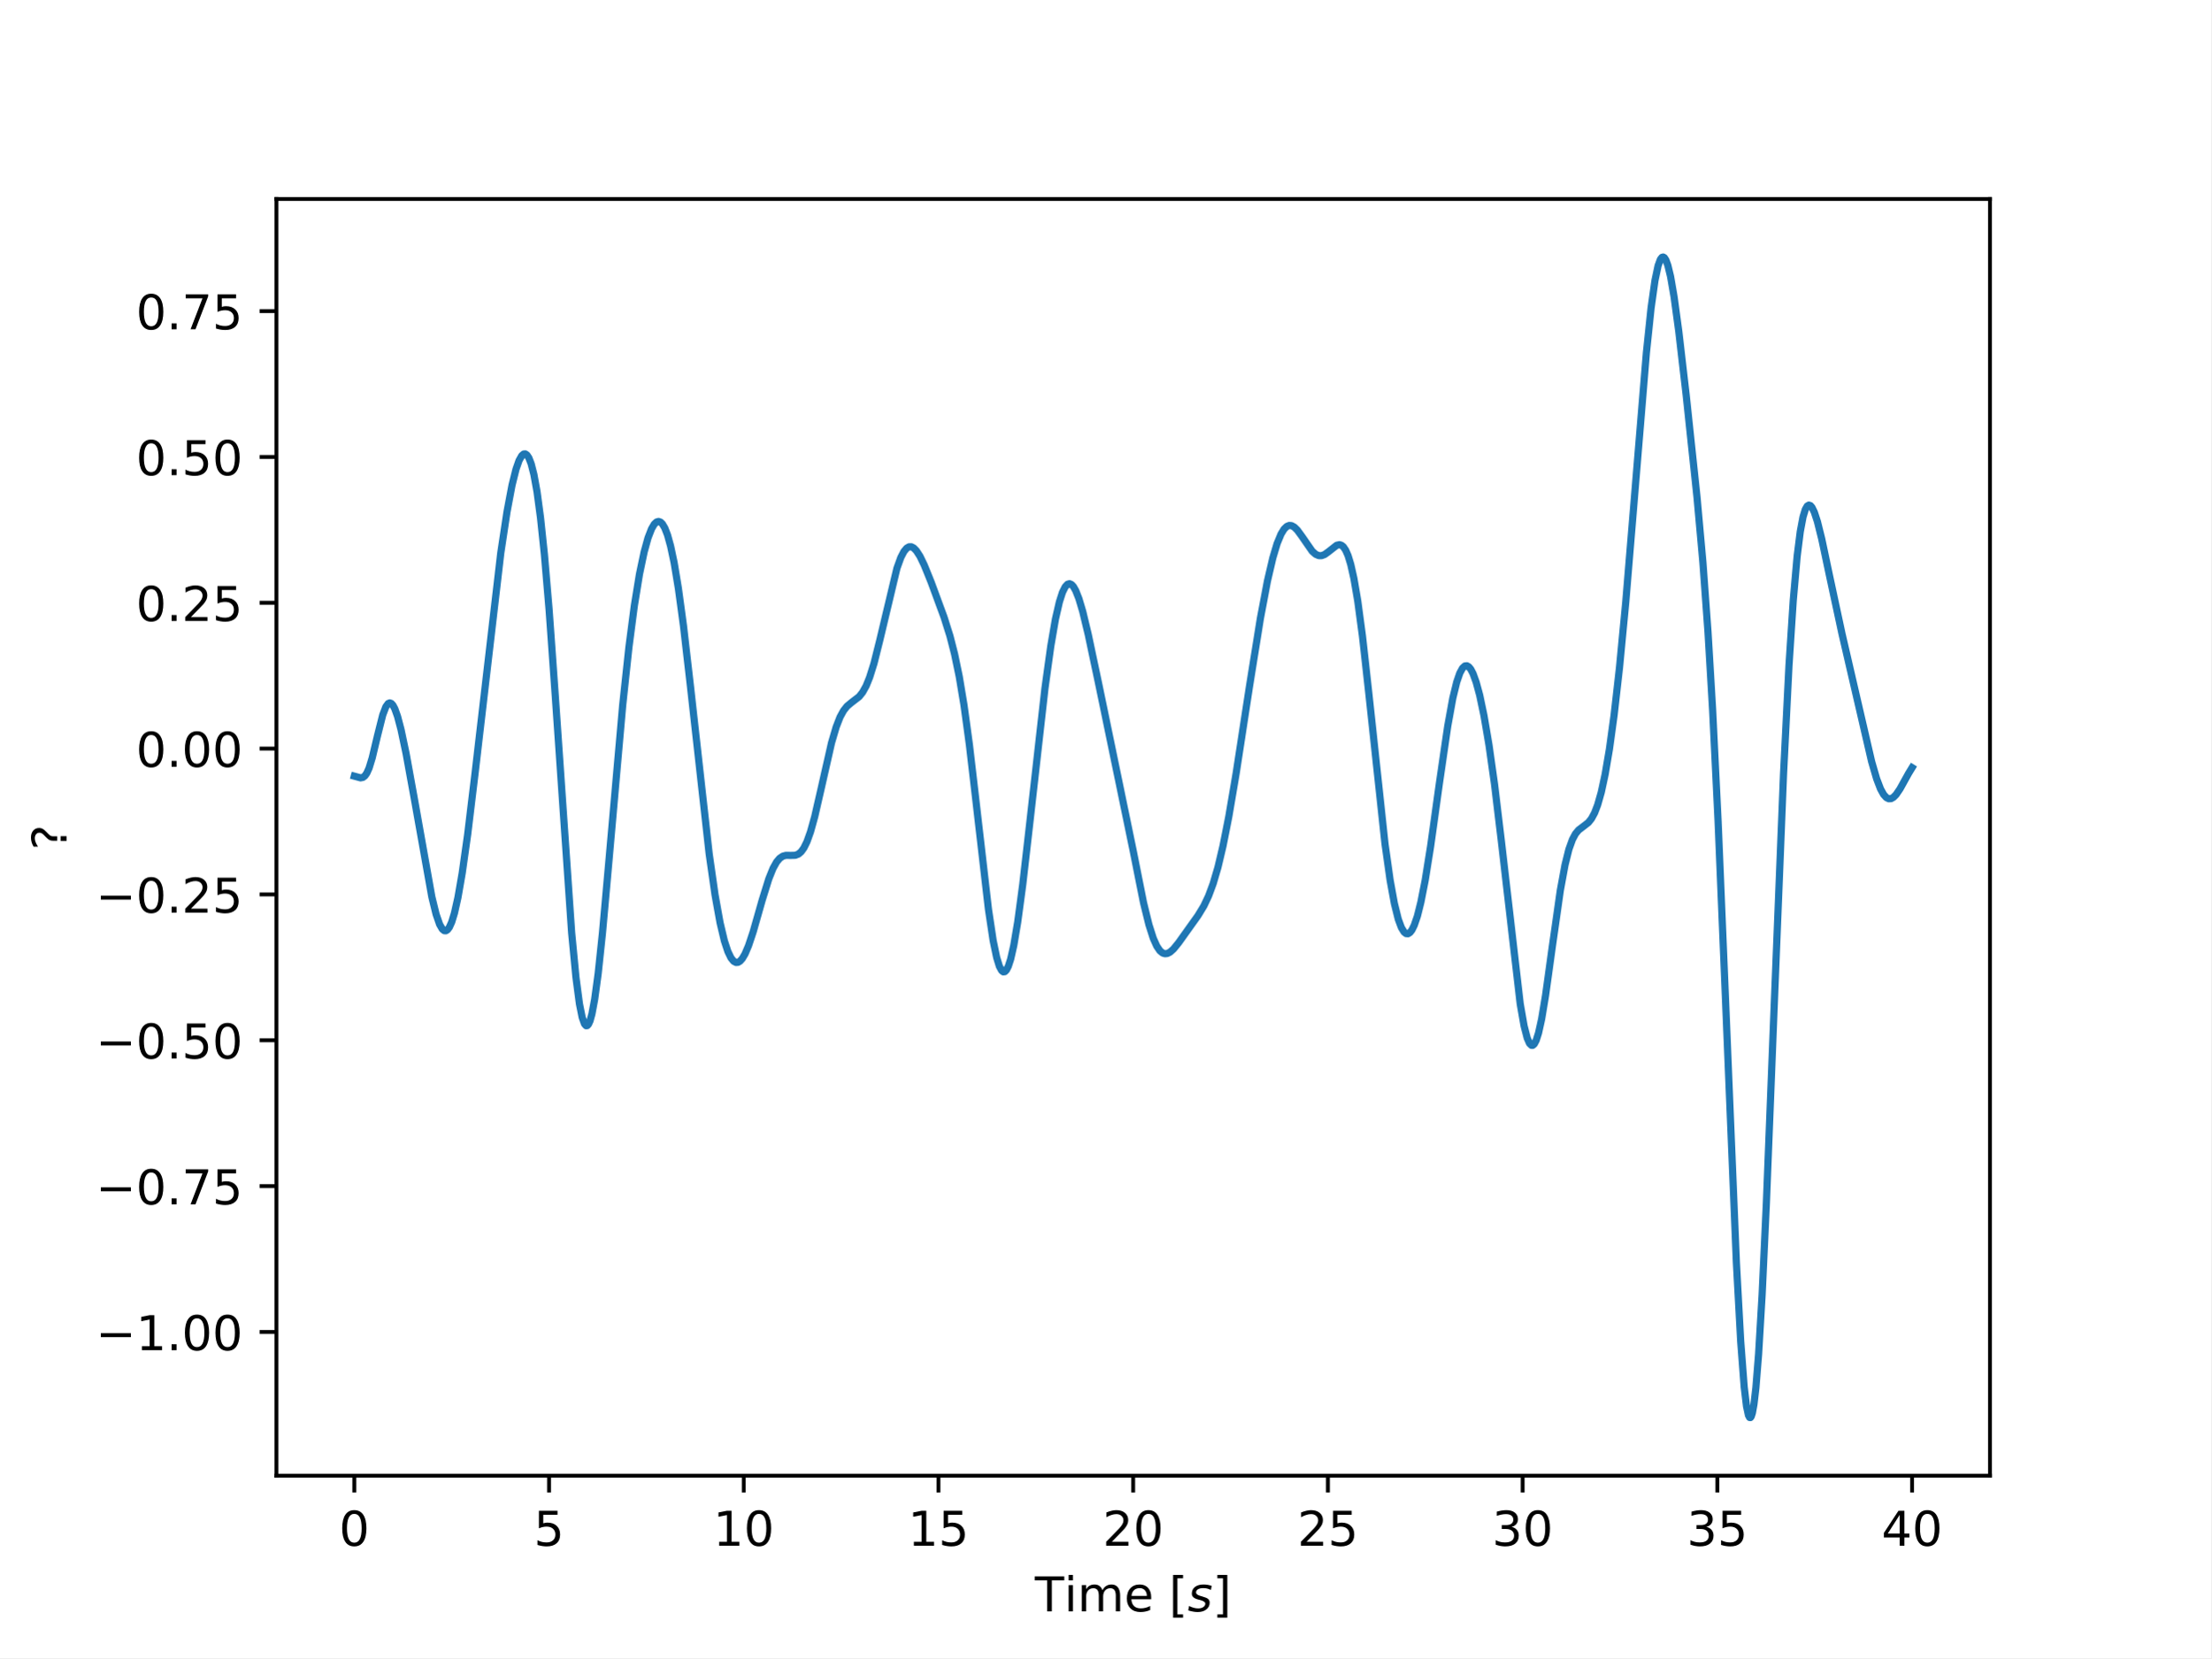
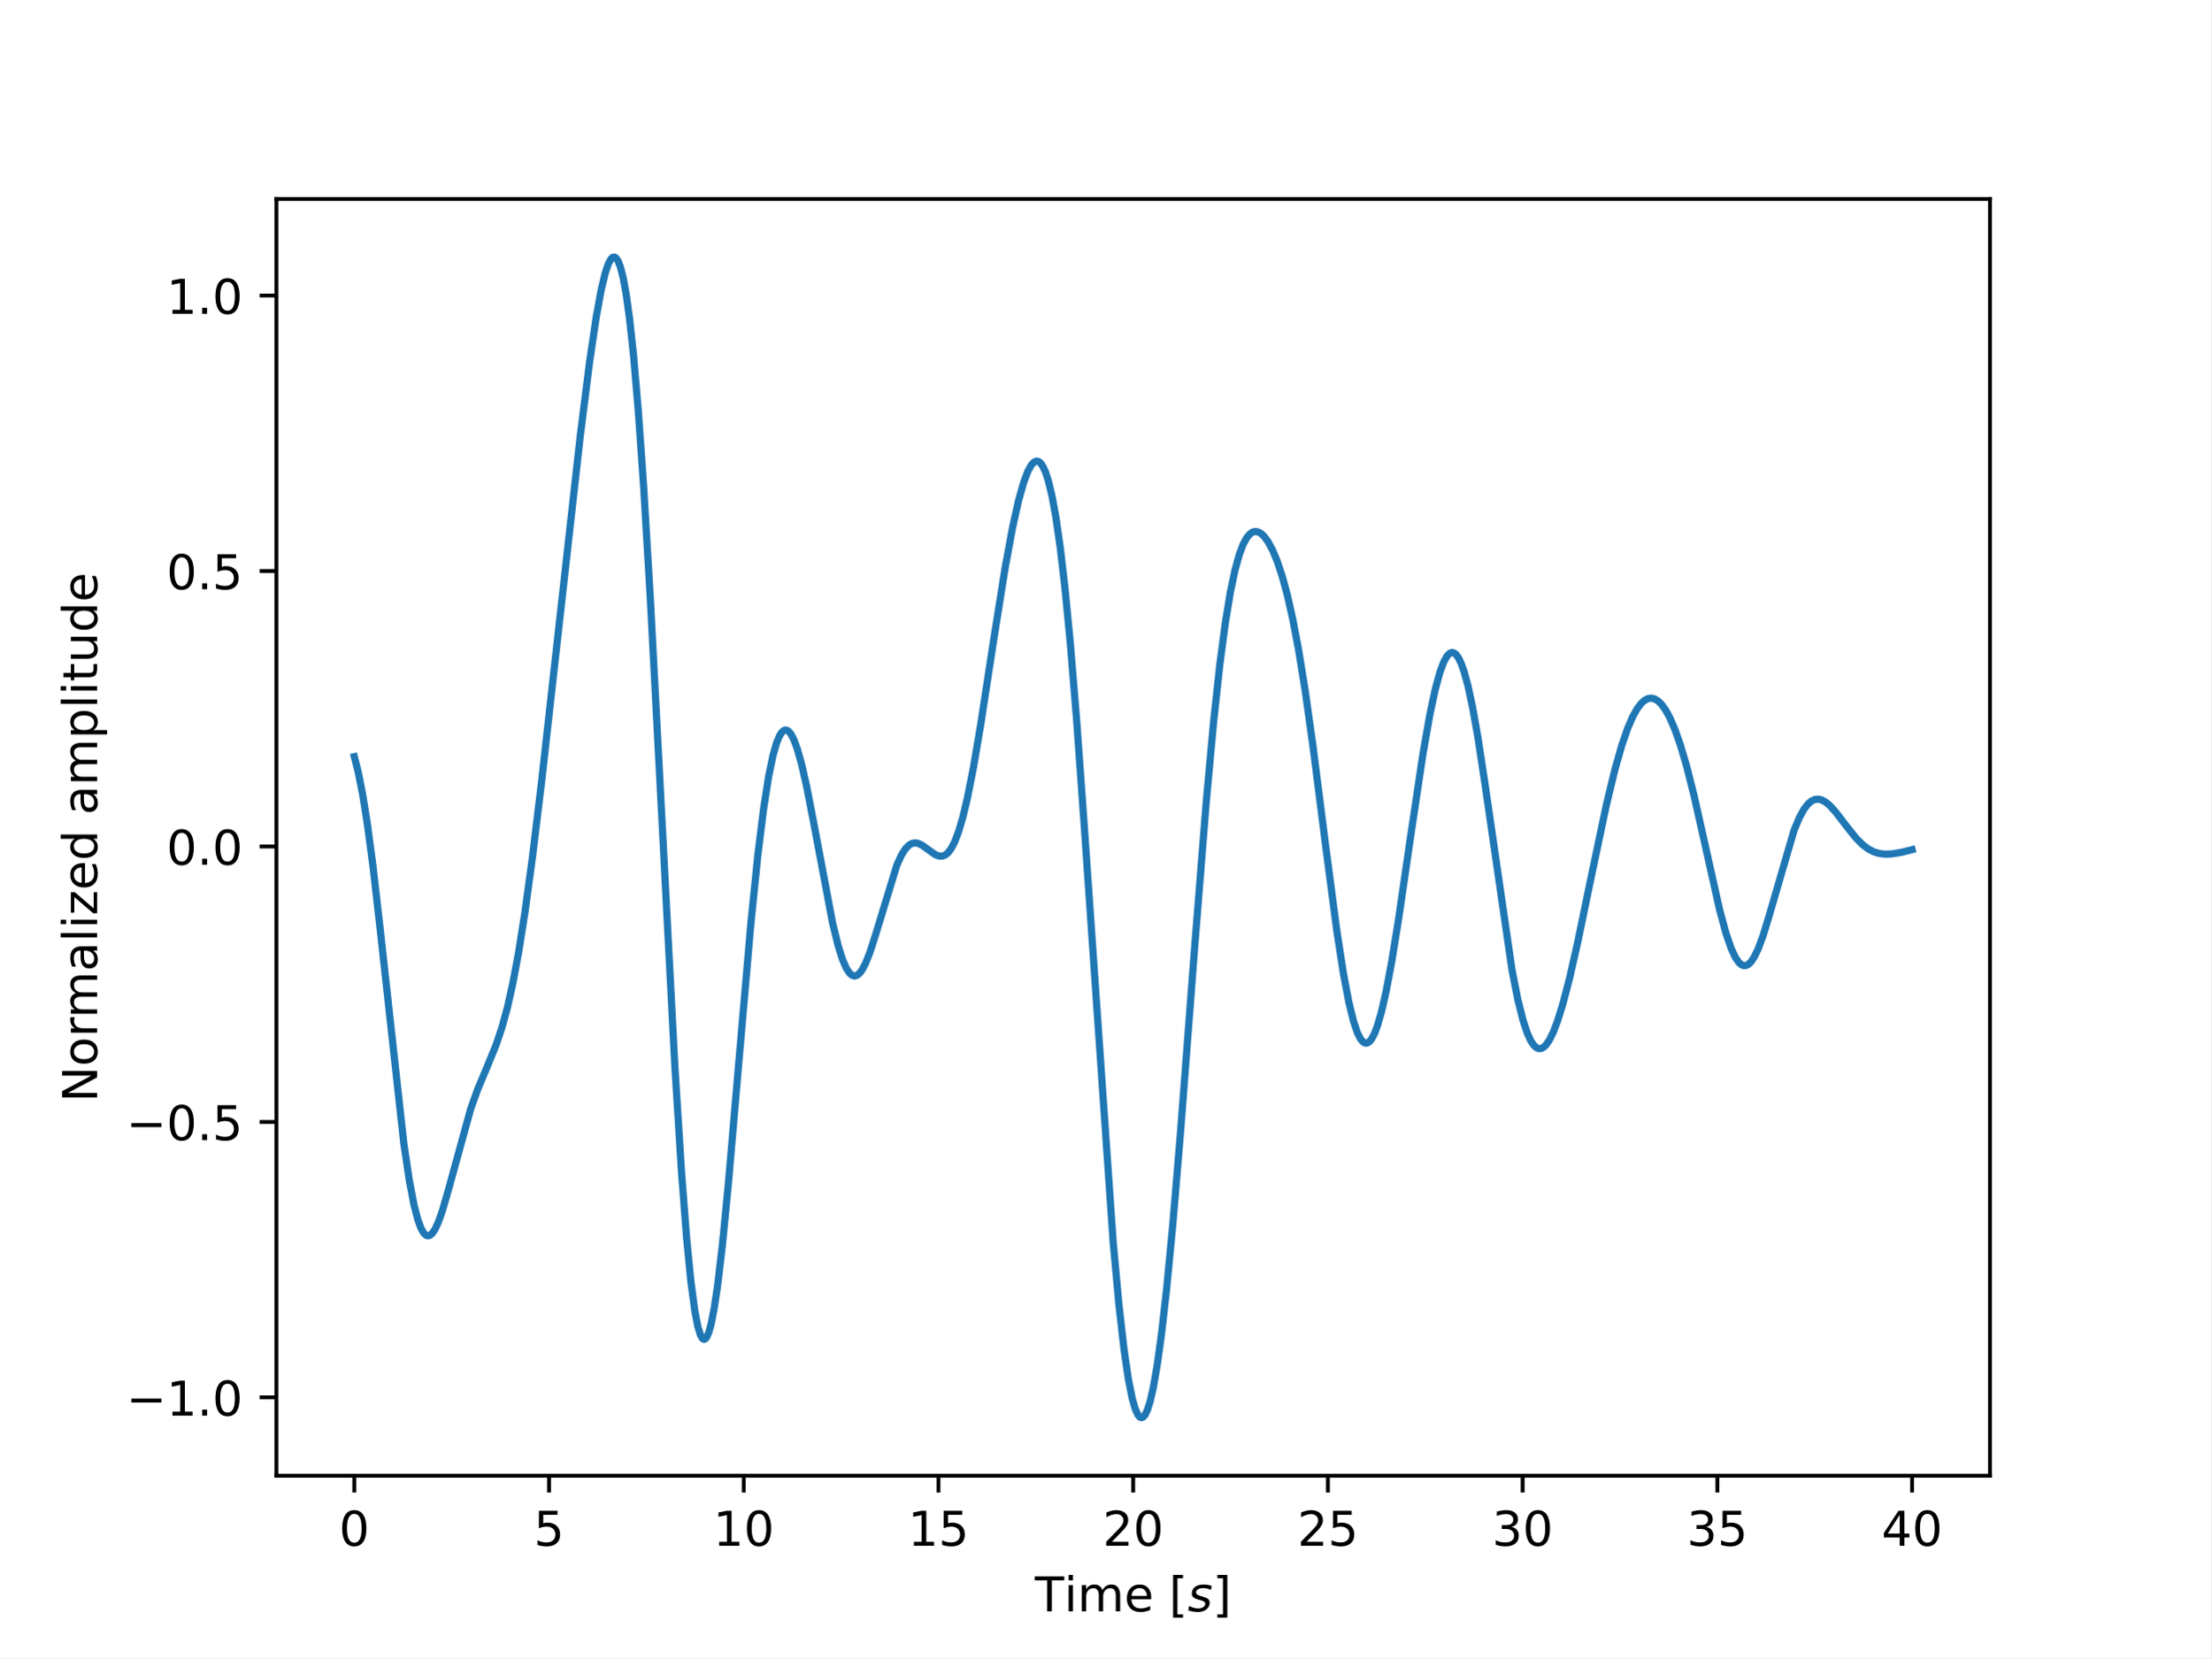
<svg xmlns="http://www.w3.org/2000/svg" xmlns:xlink="http://www.w3.org/1999/xlink" width="460.8pt" height="345.6pt" viewBox="0 0 460.8 345.6" version="1.1">
  <defs>
    <style type="text/css">*{stroke-linejoin: round; stroke-linecap: butt}</style>
  </defs>
  <g id="figure_1">
    <g id="patch_1">
      <path d="M 0 345.6  L 460.8 345.6  L 460.8 0  L 0 0  z " style="fill: #ffffff" />
    </g>
    <g id="axes_1">
      <g id="patch_2">
        <path d="M 57.6 307.584  L 414.72 307.584  L 414.72 41.472  L 57.6 41.472  z " style="fill: #ffffff" />
      </g>
      <g id="matplotlib.axis_1">
        <g id="xtick_1">
          <g id="line2d_1">
            <defs>
-               <path id="m31f2c94673" d="M 0 0  L 0 3.5  " style="stroke: #000000; stroke-width: 0.8" />
+               <path id="mfc5fdc4470" d="M 0 0  L 0 3.5  " style="stroke: #000000; stroke-width: 0.8" />
            </defs>
            <g>
-               <use xlink:href="#m31f2c94673" x="73.833" y="307.584" style="stroke: #000000; stroke-width: 0.8" />
+               <use xlink:href="#mfc5fdc4470" x="73.833" y="307.584" style="stroke: #000000; stroke-width: 0.8" />
            </g>
          </g>
          <g id="text_1">
            <g transform="translate(70.65148 322.1824) scale(0.1 -0.1)">
              <defs>
                <path id="DejaVuSans-30" d="M 2034 4250  Q 1547 4250 1301 3770  Q 1056 3291 1056 2328  Q 1056 1369 1301 889  Q 1547 409 2034 409  Q 2525 409 2770 889  Q 3016 1369 3016 2328  Q 3016 3291 2770 3770  Q 2525 4250 2034 4250  z M 2034 4750  Q 2819 4750 3233 4129  Q 3647 3509 3647 2328  Q 3647 1150 3233 529  Q 2819 -91 2034 -91  Q 1250 -91 836 529  Q 422 1150 422 2328  Q 422 3509 836 4129  Q 1250 4750 2034 4750  z " transform="scale(0.015625)" />
              </defs>
              <use xlink:href="#DejaVuSans-30" />
            </g>
          </g>
        </g>
        <g id="xtick_2">
          <g id="line2d_2">
            <g>
-               <use xlink:href="#m31f2c94673" x="114.415" y="307.584" style="stroke: #000000; stroke-width: 0.8" />
+               <use xlink:href="#mfc5fdc4470" x="114.415" y="307.584" style="stroke: #000000; stroke-width: 0.8" />
            </g>
          </g>
          <g id="text_2">
            <g transform="translate(111.2333 322.1824) scale(0.1 -0.1)">
              <defs>
                <path id="DejaVuSans-35" d="M 691 4666  L 3169 4666  L 3169 4134  L 1269 4134  L 1269 2991  Q 1406 3038 1543 3061  Q 1681 3084 1819 3084  Q 2600 3084 3056 2656  Q 3513 2228 3513 1497  Q 3513 744 3044 326  Q 2575 -91 1722 -91  Q 1428 -91 1123 -41  Q 819 9 494 109  L 494 744  Q 775 591 1075 516  Q 1375 441 1709 441  Q 2250 441 2565 725  Q 2881 1009 2881 1497  Q 2881 1984 2565 2268  Q 2250 2553 1709 2553  Q 1456 2553 1204 2497  Q 953 2441 691 2322  L 691 4666  z " transform="scale(0.015625)" />
              </defs>
              <use xlink:href="#DejaVuSans-35" />
            </g>
          </g>
        </g>
        <g id="xtick_3">
          <g id="line2d_3">
            <g>
-               <use xlink:href="#m31f2c94673" x="154.996" y="307.584" style="stroke: #000000; stroke-width: 0.8" />
+               <use xlink:href="#mfc5fdc4470" x="154.996" y="307.584" style="stroke: #000000; stroke-width: 0.8" />
            </g>
          </g>
          <g id="text_3">
            <g transform="translate(148.6339 322.1824) scale(0.1 -0.1)">
              <defs>
                <path id="DejaVuSans-31" d="M 794 531  L 1825 531  L 1825 4091  L 703 3866  L 703 4441  L 1819 4666  L 2450 4666  L 2450 531  L 3481 531  L 3481 0  L 794 0  L 794 531  z " transform="scale(0.015625)" />
              </defs>
              <use xlink:href="#DejaVuSans-31" />
              <use xlink:href="#DejaVuSans-30" x="63.623" />
            </g>
          </g>
        </g>
        <g id="xtick_4">
          <g id="line2d_4">
            <g>
-               <use xlink:href="#m31f2c94673" x="195.578" y="307.584" style="stroke: #000000; stroke-width: 0.8" />
+               <use xlink:href="#mfc5fdc4470" x="195.578" y="307.584" style="stroke: #000000; stroke-width: 0.8" />
            </g>
          </g>
          <g id="text_4">
            <g transform="translate(189.2157 322.1824) scale(0.1 -0.1)">
              <use xlink:href="#DejaVuSans-31" />
              <use xlink:href="#DejaVuSans-35" x="63.623" />
            </g>
          </g>
        </g>
        <g id="xtick_5">
          <g id="line2d_5">
            <g>
-               <use xlink:href="#m31f2c94673" x="236.16" y="307.584" style="stroke: #000000; stroke-width: 0.8" />
+               <use xlink:href="#mfc5fdc4470" x="236.16" y="307.584" style="stroke: #000000; stroke-width: 0.8" />
            </g>
          </g>
          <g id="text_5">
            <g transform="translate(229.7975 322.1824) scale(0.1 -0.1)">
              <defs>
                <path id="DejaVuSans-32" d="M 1228 531  L 3431 531  L 3431 0  L 469 0  L 469 531  Q 828 903 1448 1529  Q 2069 2156 2228 2338  Q 2531 2678 2651 2914  Q 2772 3150 2772 3378  Q 2772 3750 2511 3984  Q 2250 4219 1831 4219  Q 1534 4219 1204 4116  Q 875 4013 500 3803  L 500 4441  Q 881 4594 1212 4672  Q 1544 4750 1819 4750  Q 2544 4750 2975 4387  Q 3406 4025 3406 3419  Q 3406 3131 3298 2873  Q 3191 2616 2906 2266  Q 2828 2175 2409 1742  Q 1991 1309 1228 531  z " transform="scale(0.015625)" />
              </defs>
              <use xlink:href="#DejaVuSans-32" />
              <use xlink:href="#DejaVuSans-30" x="63.623" />
            </g>
          </g>
        </g>
        <g id="xtick_6">
          <g id="line2d_6">
            <g>
-               <use xlink:href="#m31f2c94673" x="276.742" y="307.584" style="stroke: #000000; stroke-width: 0.8" />
+               <use xlink:href="#mfc5fdc4470" x="276.742" y="307.584" style="stroke: #000000; stroke-width: 0.8" />
            </g>
          </g>
          <g id="text_6">
            <g transform="translate(270.3793 322.1824) scale(0.1 -0.1)">
              <use xlink:href="#DejaVuSans-32" />
              <use xlink:href="#DejaVuSans-35" x="63.623" />
            </g>
          </g>
        </g>
        <g id="xtick_7">
          <g id="line2d_7">
            <g>
-               <use xlink:href="#m31f2c94673" x="317.324" y="307.584" style="stroke: #000000; stroke-width: 0.8" />
+               <use xlink:href="#mfc5fdc4470" x="317.324" y="307.584" style="stroke: #000000; stroke-width: 0.8" />
            </g>
          </g>
          <g id="text_7">
            <g transform="translate(310.9611 322.1824) scale(0.1 -0.1)">
              <defs>
                <path id="DejaVuSans-33" d="M 2597 2516  Q 3050 2419 3304 2112  Q 3559 1806 3559 1356  Q 3559 666 3084 287  Q 2609 -91 1734 -91  Q 1441 -91 1130 -33  Q 819 25 488 141  L 488 750  Q 750 597 1062 519  Q 1375 441 1716 441  Q 2309 441 2620 675  Q 2931 909 2931 1356  Q 2931 1769 2642 2001  Q 2353 2234 1838 2234  L 1294 2234  L 1294 2753  L 1863 2753  Q 2328 2753 2575 2939  Q 2822 3125 2822 3475  Q 2822 3834 2567 4026  Q 2313 4219 1838 4219  Q 1578 4219 1281 4162  Q 984 4106 628 3988  L 628 4550  Q 988 4650 1302 4700  Q 1616 4750 1894 4750  Q 2613 4750 3031 4423  Q 3450 4097 3450 3541  Q 3450 3153 3228 2886  Q 3006 2619 2597 2516  z " transform="scale(0.015625)" />
              </defs>
              <use xlink:href="#DejaVuSans-33" />
              <use xlink:href="#DejaVuSans-30" x="63.623" />
            </g>
          </g>
        </g>
        <g id="xtick_8">
          <g id="line2d_8">
            <g>
-               <use xlink:href="#m31f2c94673" x="357.905" y="307.584" style="stroke: #000000; stroke-width: 0.8" />
+               <use xlink:href="#mfc5fdc4470" x="357.905" y="307.584" style="stroke: #000000; stroke-width: 0.8" />
            </g>
          </g>
          <g id="text_8">
            <g transform="translate(351.543 322.1824) scale(0.1 -0.1)">
              <use xlink:href="#DejaVuSans-33" />
              <use xlink:href="#DejaVuSans-35" x="63.623" />
            </g>
          </g>
        </g>
        <g id="xtick_9">
          <g id="line2d_9">
            <g>
-               <use xlink:href="#m31f2c94673" x="398.487" y="307.584" style="stroke: #000000; stroke-width: 0.8" />
+               <use xlink:href="#mfc5fdc4470" x="398.487" y="307.584" style="stroke: #000000; stroke-width: 0.8" />
            </g>
          </g>
          <g id="text_9">
            <g transform="translate(392.1248 322.1824) scale(0.1 -0.1)">
              <defs>
                <path id="DejaVuSans-34" d="M 2419 4116  L 825 1625  L 2419 1625  L 2419 4116  z M 2253 4666  L 3047 4666  L 3047 1625  L 3713 1625  L 3713 1100  L 3047 1100  L 3047 0  L 2419 0  L 2419 1100  L 313 1100  L 313 1709  L 2253 4666  z " transform="scale(0.015625)" />
              </defs>
              <use xlink:href="#DejaVuSans-34" />
              <use xlink:href="#DejaVuSans-30" x="63.623" />
            </g>
          </g>
        </g>
        <g id="text_10">
          <g transform="translate(215.66 335.8606) scale(0.1 -0.1)">
            <defs>
              <path id="DejaVuSans-54" d="M -19 4666  L 3928 4666  L 3928 4134  L 2272 4134  L 2272 0  L 1638 0  L 1638 4134  L -19 4134  L -19 4666  z " transform="scale(0.015625)" />
              <path id="DejaVuSans-69" d="M 603 3500  L 1178 3500  L 1178 0  L 603 0  L 603 3500  z M 603 4863  L 1178 4863  L 1178 4134  L 603 4134  L 603 4863  z " transform="scale(0.015625)" />
              <path id="DejaVuSans-6d" d="M 3328 2828  Q 3544 3216 3844 3400  Q 4144 3584 4550 3584  Q 5097 3584 5394 3201  Q 5691 2819 5691 2113  L 5691 0  L 5113 0  L 5113 2094  Q 5113 2597 4934 2840  Q 4756 3084 4391 3084  Q 3944 3084 3684 2787  Q 3425 2491 3425 1978  L 3425 0  L 2847 0  L 2847 2094  Q 2847 2600 2669 2842  Q 2491 3084 2119 3084  Q 1678 3084 1418 2786  Q 1159 2488 1159 1978  L 1159 0  L 581 0  L 581 3500  L 1159 3500  L 1159 2956  Q 1356 3278 1631 3431  Q 1906 3584 2284 3584  Q 2666 3584 2933 3390  Q 3200 3197 3328 2828  z " transform="scale(0.015625)" />
              <path id="DejaVuSans-65" d="M 3597 1894  L 3597 1613  L 953 1613  Q 991 1019 1311 708  Q 1631 397 2203 397  Q 2534 397 2845 478  Q 3156 559 3463 722  L 3463 178  Q 3153 47 2828 -22  Q 2503 -91 2169 -91  Q 1331 -91 842 396  Q 353 884 353 1716  Q 353 2575 817 3079  Q 1281 3584 2069 3584  Q 2775 3584 3186 3129  Q 3597 2675 3597 1894  z M 3022 2063  Q 3016 2534 2758 2815  Q 2500 3097 2075 3097  Q 1594 3097 1305 2825  Q 1016 2553 972 2059  L 3022 2063  z " transform="scale(0.015625)" />
              <path id="DejaVuSans-20" transform="scale(0.015625)" />
              <path id="DejaVuSans-5b" d="M 550 4863  L 1875 4863  L 1875 4416  L 1125 4416  L 1125 -397  L 1875 -397  L 1875 -844  L 550 -844  L 550 4863  z " transform="scale(0.015625)" />
              <path id="DejaVuSans-Oblique-73" d="M 3200 3397  L 3091 2853  Q 2863 2978 2609 3040  Q 2356 3103 2088 3103  Q 1634 3103 1373 2948  Q 1113 2794 1113 2528  Q 1113 2219 1719 2053  Q 1766 2041 1788 2034  L 1972 1978  Q 2547 1819 2739 1644  Q 2931 1469 2931 1166  Q 2931 609 2489 259  Q 2047 -91 1331 -91  Q 1053 -91 747 -37  Q 441 16 72 128  L 184 722  Q 500 559 806 475  Q 1113 391 1394 391  Q 1816 391 2080 572  Q 2344 753 2344 1031  Q 2344 1331 1650 1516  L 1591 1531  L 1394 1581  Q 956 1697 753 1886  Q 550 2075 550 2369  Q 550 2928 970 3256  Q 1391 3584 2113 3584  Q 2397 3584 2667 3537  Q 2938 3491 3200 3397  z " transform="scale(0.015625)" />
              <path id="DejaVuSans-5d" d="M 1947 4863  L 1947 -844  L 622 -844  L 622 -397  L 1369 -397  L 1369 4416  L 622 4416  L 622 4863  L 1947 4863  z " transform="scale(0.015625)" />
            </defs>
            <use xlink:href="#DejaVuSans-54" transform="translate(0 0.015625)" />
            <use xlink:href="#DejaVuSans-69" transform="translate(61.08398 0.015625)" />
            <use xlink:href="#DejaVuSans-6d" transform="translate(88.86719 0.015625)" />
            <use xlink:href="#DejaVuSans-65" transform="translate(186.2793 0.015625)" />
            <use xlink:href="#DejaVuSans-20" transform="translate(247.8027 0.015625)" />
            <use xlink:href="#DejaVuSans-5b" transform="translate(279.5898 0.015625)" />
            <use xlink:href="#DejaVuSans-Oblique-73" transform="translate(318.6035 0.015625)" />
            <use xlink:href="#DejaVuSans-5d" transform="translate(370.7031 0.015625)" />
          </g>
        </g>
      </g>
      <g id="matplotlib.axis_2">
        <g id="ytick_1">
          <g id="line2d_10">
            <defs>
-               <path id="m2b844860b0" d="M 0 0  L -3.5 0  " style="stroke: #000000; stroke-width: 0.8" />
+               <path id="me5ee0a2ba6" d="M 0 0  L -3.5 0  " style="stroke: #000000; stroke-width: 0.8" />
            </defs>
            <g>
-               <use xlink:href="#m2b844860b0" x="57.6" y="277.626" style="stroke: #000000; stroke-width: 0.8" />
+               <use xlink:href="#me5ee0a2ba6" x="57.6" y="291.261" style="stroke: #000000; stroke-width: 0.8" />
            </g>
          </g>
          <g id="text_11">
-             <g transform="translate(19.95469 281.4256) scale(0.1 -0.1)">
+             <g transform="translate(26.31719 295.0606) scale(0.1 -0.1)">
              <defs>
                <path id="DejaVuSans-2212" d="M 678 2272  L 4684 2272  L 4684 1741  L 678 1741  L 678 2272  z " transform="scale(0.015625)" />
                <path id="DejaVuSans-2e" d="M 684 794  L 1344 794  L 1344 0  L 684 0  L 684 794  z " transform="scale(0.015625)" />
              </defs>
              <use xlink:href="#DejaVuSans-2212" />
              <use xlink:href="#DejaVuSans-31" x="83.789" />
              <use xlink:href="#DejaVuSans-2e" x="147.412" />
              <use xlink:href="#DejaVuSans-30" x="179.199" />
-               <use xlink:href="#DejaVuSans-30" x="242.822" />
            </g>
          </g>
        </g>
        <g id="ytick_2">
          <g id="line2d_11">
            <g>
-               <use xlink:href="#m2b844860b0" x="57.6" y="247.228" style="stroke: #000000; stroke-width: 0.8" />
+               <use xlink:href="#me5ee0a2ba6" x="57.6" y="233.846" style="stroke: #000000; stroke-width: 0.8" />
            </g>
          </g>
          <g id="text_12">
-             <g transform="translate(19.95469 251.0269) scale(0.1 -0.1)">
-               <defs>
-                 <path id="DejaVuSans-37" d="M 525 4666  L 3525 4666  L 3525 4397  L 1831 0  L 1172 0  L 2766 4134  L 525 4134  L 525 4666  z " transform="scale(0.015625)" />
-               </defs>
-               <use xlink:href="#DejaVuSans-2212" />
-               <use xlink:href="#DejaVuSans-30" x="83.789" />
-               <use xlink:href="#DejaVuSans-2e" x="147.412" />
-               <use xlink:href="#DejaVuSans-37" x="179.199" />
-               <use xlink:href="#DejaVuSans-35" x="242.822" />
-             </g>
-           </g>
-         </g>
-         <g id="ytick_3">
-           <g id="line2d_12">
-             <g>
-               <use xlink:href="#m2b844860b0" x="57.6" y="216.829" style="stroke: #000000; stroke-width: 0.8" />
-             </g>
-           </g>
-           <g id="text_13">
-             <g transform="translate(19.95469 220.6281) scale(0.1 -0.1)">
+             <g transform="translate(26.31719 237.6447) scale(0.1 -0.1)">
              <use xlink:href="#DejaVuSans-2212" />
              <use xlink:href="#DejaVuSans-30" x="83.789" />
              <use xlink:href="#DejaVuSans-2e" x="147.412" />
              <use xlink:href="#DejaVuSans-35" x="179.199" />
-               <use xlink:href="#DejaVuSans-30" x="242.822" />
-             </g>
-           </g>
-         </g>
-         <g id="ytick_4">
-           <g id="line2d_13">
-             <g>
-               <use xlink:href="#m2b844860b0" x="57.6" y="186.43" style="stroke: #000000; stroke-width: 0.8" />
-             </g>
-           </g>
-           <g id="text_14">
-             <g transform="translate(19.95469 190.2293) scale(0.1 -0.1)">
-               <use xlink:href="#DejaVuSans-2212" />
-               <use xlink:href="#DejaVuSans-30" x="83.789" />
-               <use xlink:href="#DejaVuSans-2e" x="147.412" />
-               <use xlink:href="#DejaVuSans-32" x="179.199" />
-               <use xlink:href="#DejaVuSans-35" x="242.822" />
-             </g>
-           </g>
-         </g>
-         <g id="ytick_5">
-           <g id="line2d_14">
-             <g>
-               <use xlink:href="#m2b844860b0" x="57.6" y="156.031" style="stroke: #000000; stroke-width: 0.8" />
-             </g>
-           </g>
-           <g id="text_15">
-             <g transform="translate(28.33438 159.8305) scale(0.1 -0.1)">
+             </g>
+           </g>
+         </g>
+         <g id="ytick_3">
+           <g id="line2d_12">
+             <g>
+               <use xlink:href="#me5ee0a2ba6" x="57.6" y="176.43" style="stroke: #000000; stroke-width: 0.8" />
+             </g>
+           </g>
+           <g id="text_13">
+             <g transform="translate(34.69687 180.2289) scale(0.1 -0.1)">
              <use xlink:href="#DejaVuSans-30" />
              <use xlink:href="#DejaVuSans-2e" x="63.623" />
              <use xlink:href="#DejaVuSans-30" x="95.41" />
-               <use xlink:href="#DejaVuSans-30" x="159.033" />
-             </g>
-           </g>
-         </g>
-         <g id="ytick_6">
-           <g id="line2d_15">
-             <g>
-               <use xlink:href="#m2b844860b0" x="57.6" y="125.633" style="stroke: #000000; stroke-width: 0.8" />
-             </g>
-           </g>
-           <g id="text_16">
-             <g transform="translate(28.33438 129.4318) scale(0.1 -0.1)">
-               <use xlink:href="#DejaVuSans-30" />
-               <use xlink:href="#DejaVuSans-2e" x="63.623" />
-               <use xlink:href="#DejaVuSans-32" x="95.41" />
-               <use xlink:href="#DejaVuSans-35" x="159.033" />
-             </g>
-           </g>
-         </g>
-         <g id="ytick_7">
-           <g id="line2d_16">
-             <g>
-               <use xlink:href="#m2b844860b0" x="57.6" y="95.234" style="stroke: #000000; stroke-width: 0.8" />
-             </g>
-           </g>
-           <g id="text_17">
-             <g transform="translate(28.33438 99.03299) scale(0.1 -0.1)">
+             </g>
+           </g>
+         </g>
+         <g id="ytick_4">
+           <g id="line2d_13">
+             <g>
+               <use xlink:href="#me5ee0a2ba6" x="57.6" y="119.014" style="stroke: #000000; stroke-width: 0.8" />
+             </g>
+           </g>
+           <g id="text_14">
+             <g transform="translate(34.69687 122.8131) scale(0.1 -0.1)">
              <use xlink:href="#DejaVuSans-30" />
              <use xlink:href="#DejaVuSans-2e" x="63.623" />
              <use xlink:href="#DejaVuSans-35" x="95.41" />
-               <use xlink:href="#DejaVuSans-30" x="159.033" />
-             </g>
-           </g>
-         </g>
-         <g id="ytick_8">
-           <g id="line2d_17">
-             <g>
-               <use xlink:href="#m2b844860b0" x="57.6" y="64.835" style="stroke: #000000; stroke-width: 0.8" />
-             </g>
-           </g>
-           <g id="text_18">
-             <g transform="translate(28.33438 68.63421) scale(0.1 -0.1)">
-               <use xlink:href="#DejaVuSans-30" />
+             </g>
+           </g>
+         </g>
+         <g id="ytick_5">
+           <g id="line2d_14">
+             <g>
+               <use xlink:href="#me5ee0a2ba6" x="57.6" y="61.598" style="stroke: #000000; stroke-width: 0.8" />
+             </g>
+           </g>
+           <g id="text_15">
+             <g transform="translate(34.69687 65.39723) scale(0.1 -0.1)">
+               <use xlink:href="#DejaVuSans-31" />
              <use xlink:href="#DejaVuSans-2e" x="63.623" />
-               <use xlink:href="#DejaVuSans-37" x="95.41" />
-               <use xlink:href="#DejaVuSans-35" x="159.033" />
-             </g>
-           </g>
-         </g>
-         <g id="text_19">
-           <g transform="translate(13.875 177.1819) rotate(-90) scale(0.1 -0.1)">
+               <use xlink:href="#DejaVuSans-30" x="95.41" />
+             </g>
+           </g>
+         </g>
+         <g id="text_16">
+           <g transform="translate(20.2375 229.7389) rotate(-90) scale(0.1 -0.1)">
            <defs>
-               <path id="DejaVuSans-3f" d="M 1222 794  L 1856 794  L 1856 0  L 1222 0  L 1222 794  z M 1838 1253  L 1241 1253  L 1241 1734  Q 1241 2050 1328 2253  Q 1416 2456 1697 2725  L 1978 3003  Q 2156 3169 2236 3316  Q 2316 3463 2316 3616  Q 2316 3894 2111 4066  Q 1906 4238 1569 4238  Q 1322 4238 1042 4128  Q 763 4019 459 3809  L 459 4397  Q 753 4575 1054 4662  Q 1356 4750 1678 4750  Q 2253 4750 2601 4447  Q 2950 4144 2950 3647  Q 2950 3409 2837 3195  Q 2725 2981 2444 2713  L 2169 2444  Q 2022 2297 1961 2214  Q 1900 2131 1875 2053  Q 1856 1988 1847 1894  Q 1838 1800 1838 1638  L 1838 1253  z " transform="scale(0.015625)" />
+               <path id="DejaVuSans-4e" d="M 628 4666  L 1478 4666  L 3547 763  L 3547 4666  L 4159 4666  L 4159 0  L 3309 0  L 1241 3903  L 1241 0  L 628 0  L 628 4666  z " transform="scale(0.015625)" />
+               <path id="DejaVuSans-6f" d="M 1959 3097  Q 1497 3097 1228 2736  Q 959 2375 959 1747  Q 959 1119 1226 758  Q 1494 397 1959 397  Q 2419 397 2687 759  Q 2956 1122 2956 1747  Q 2956 2369 2687 2733  Q 2419 3097 1959 3097  z M 1959 3584  Q 2709 3584 3137 3096  Q 3566 2609 3566 1747  Q 3566 888 3137 398  Q 2709 -91 1959 -91  Q 1206 -91 779 398  Q 353 888 353 1747  Q 353 2609 779 3096  Q 1206 3584 1959 3584  z " transform="scale(0.015625)" />
+               <path id="DejaVuSans-72" d="M 2631 2963  Q 2534 3019 2420 3045  Q 2306 3072 2169 3072  Q 1681 3072 1420 2755  Q 1159 2438 1159 1844  L 1159 0  L 581 0  L 581 3500  L 1159 3500  L 1159 2956  Q 1341 3275 1631 3429  Q 1922 3584 2338 3584  Q 2397 3584 2469 3576  Q 2541 3569 2628 3553  L 2631 2963  z " transform="scale(0.015625)" />
+               <path id="DejaVuSans-61" d="M 2194 1759  Q 1497 1759 1228 1600  Q 959 1441 959 1056  Q 959 750 1161 570  Q 1363 391 1709 391  Q 2188 391 2477 730  Q 2766 1069 2766 1631  L 2766 1759  L 2194 1759  z M 3341 1997  L 3341 0  L 2766 0  L 2766 531  Q 2569 213 2275 61  Q 1981 -91 1556 -91  Q 1019 -91 701 211  Q 384 513 384 1019  Q 384 1609 779 1909  Q 1175 2209 1959 2209  L 2766 2209  L 2766 2266  Q 2766 2663 2505 2880  Q 2244 3097 1772 3097  Q 1472 3097 1187 3025  Q 903 2953 641 2809  L 641 3341  Q 956 3463 1253 3523  Q 1550 3584 1831 3584  Q 2591 3584 2966 3190  Q 3341 2797 3341 1997  z " transform="scale(0.015625)" />
+               <path id="DejaVuSans-6c" d="M 603 4863  L 1178 4863  L 1178 0  L 603 0  L 603 4863  z " transform="scale(0.015625)" />
+               <path id="DejaVuSans-7a" d="M 353 3500  L 3084 3500  L 3084 2975  L 922 459  L 3084 459  L 3084 0  L 275 0  L 275 525  L 2438 3041  L 353 3041  L 353 3500  z " transform="scale(0.015625)" />
+               <path id="DejaVuSans-64" d="M 2906 2969  L 2906 4863  L 3481 4863  L 3481 0  L 2906 0  L 2906 525  Q 2725 213 2448 61  Q 2172 -91 1784 -91  Q 1150 -91 751 415  Q 353 922 353 1747  Q 353 2572 751 3078  Q 1150 3584 1784 3584  Q 2172 3584 2448 3432  Q 2725 3281 2906 2969  z M 947 1747  Q 947 1113 1208 752  Q 1469 391 1925 391  Q 2381 391 2643 752  Q 2906 1113 2906 1747  Q 2906 2381 2643 2742  Q 2381 3103 1925 3103  Q 1469 3103 1208 2742  Q 947 2381 947 1747  z " transform="scale(0.015625)" />
+               <path id="DejaVuSans-70" d="M 1159 525  L 1159 -1331  L 581 -1331  L 581 3500  L 1159 3500  L 1159 2969  Q 1341 3281 1617 3432  Q 1894 3584 2278 3584  Q 2916 3584 3314 3078  Q 3713 2572 3713 1747  Q 3713 922 3314 415  Q 2916 -91 2278 -91  Q 1894 -91 1617 61  Q 1341 213 1159 525  z M 3116 1747  Q 3116 2381 2855 2742  Q 2594 3103 2138 3103  Q 1681 3103 1420 2742  Q 1159 2381 1159 1747  Q 1159 1113 1420 752  Q 1681 391 2138 391  Q 2594 391 2855 752  Q 3116 1113 3116 1747  z " transform="scale(0.015625)" />
+               <path id="DejaVuSans-74" d="M 1172 4494  L 1172 3500  L 2356 3500  L 2356 3053  L 1172 3053  L 1172 1153  Q 1172 725 1289 603  Q 1406 481 1766 481  L 2356 481  L 2356 0  L 1766 0  Q 1100 0 847 248  Q 594 497 594 1153  L 594 3053  L 172 3053  L 172 3500  L 594 3500  L 594 4494  L 1172 4494  z " transform="scale(0.015625)" />
+               <path id="DejaVuSans-75" d="M 544 1381  L 544 3500  L 1119 3500  L 1119 1403  Q 1119 906 1312 657  Q 1506 409 1894 409  Q 2359 409 2629 706  Q 2900 1003 2900 1516  L 2900 3500  L 3475 3500  L 3475 0  L 2900 0  L 2900 538  Q 2691 219 2414 64  Q 2138 -91 1772 -91  Q 1169 -91 856 284  Q 544 659 544 1381  z M 1991 3584  L 1991 3584  z " transform="scale(0.015625)" />
            </defs>
-             <use xlink:href="#DejaVuSans-3f" />
-           </g>
-         </g>
-       </g>
-       <g id="line2d_18">
-         <path d="M 73.833 161.771  L 75.132 162.127  L 75.619 162.036  L 76.025 161.733  L 76.431 161.16  L 76.918 160.07  L 77.567 157.961  L 78.623 153.522  L 79.759 149.012  L 80.409 147.312  L 80.896 146.641  L 81.22 146.505  L 81.545 146.617  L 81.87 146.971  L 82.276 147.73  L 82.844 149.319  L 83.575 152.091  L 84.63 157.087  L 86.254 165.999  L 89.988 186.923  L 90.881 190.567  L 91.612 192.672  L 92.18 193.658  L 92.586 193.983  L 92.911 194.005  L 93.236 193.814  L 93.642 193.273  L 94.129 192.186  L 94.697 190.334  L 95.428 187.09  L 96.321 181.956  L 97.457 173.916  L 99 161.159  L 104.358 115.262  L 105.657 106.666  L 106.712 101.084  L 107.524 97.827  L 108.174 95.973  L 108.742 94.965  L 109.148 94.63  L 109.472 94.608  L 109.797 94.817  L 110.203 95.42  L 110.69 96.668  L 111.259 98.886  L 111.908 102.472  L 112.639 107.881  L 113.45 115.581  L 114.425 126.999  L 115.724 145.134  L 119.133 194.433  L 120.026 203.729  L 120.757 209.241  L 121.325 212.069  L 121.812 213.43  L 122.137 213.787  L 122.381 213.768  L 122.624 213.509  L 122.949 212.795  L 123.355 211.335  L 123.923 208.304  L 124.654 202.914  L 125.547 194.513  L 126.927 179.115  L 129.768 146.964  L 131.067 134.868  L 132.204 126.18  L 133.259 119.706  L 134.234 115.049  L 135.045 112.117  L 135.776 110.226  L 136.344 109.26  L 136.831 108.798  L 137.237 108.681  L 137.643 108.816  L 138.049 109.211  L 138.536 110.037  L 139.105 111.497  L 139.754 113.827  L 140.485 117.286  L 141.378 122.66  L 142.433 130.444  L 143.894 143.103  L 147.791 177.96  L 149.009 186.491  L 150.064 192.349  L 150.957 196.099  L 151.688 198.324  L 152.338 199.668  L 152.906 200.364  L 153.393 200.612  L 153.799 200.582  L 154.205 200.345  L 154.692 199.801  L 155.26 198.832  L 155.991 197.122  L 156.965 194.198  L 158.832 187.637  L 160.212 183.195  L 161.105 180.98  L 161.836 179.67  L 162.486 178.896  L 163.135 178.456  L 163.785 178.281  L 164.759 178.297  L 165.733 178.273  L 166.382 178.022  L 166.951 177.542  L 167.519 176.757  L 168.168 175.44  L 168.899 173.407  L 169.792 170.193  L 171.091 164.522  L 173.283 154.858  L 174.257 151.533  L 175.069 149.453  L 175.8 148.112  L 176.53 147.194  L 177.423 146.45  L 179.047 145.202  L 179.778 144.282  L 180.508 142.955  L 181.239 141.154  L 182.132 138.295  L 183.269 133.774  L 186.922 118.435  L 187.734 116.198  L 188.383 114.944  L 188.952 114.259  L 189.439 113.977  L 189.926 113.968  L 190.413 114.214  L 190.981 114.792  L 191.712 115.926  L 192.605 117.763  L 194.066 121.375  L 196.745 128.66  L 197.963 132.535  L 198.937 136.328  L 199.911 141.046  L 200.886 146.895  L 202.022 155.207  L 203.483 167.756  L 206 189.565  L 206.974 196.034  L 207.705 199.572  L 208.273 201.414  L 208.76 202.316  L 209.085 202.561  L 209.41 202.52  L 209.735 202.195  L 210.141 201.4  L 210.628 199.896  L 211.277 197.022  L 212.089 192.206  L 213.144 184.338  L 214.687 170.83  L 217.772 143.462  L 218.99 134.639  L 219.964 129.009  L 220.776 125.465  L 221.425 123.449  L 221.993 122.301  L 222.481 121.778  L 222.886 121.661  L 223.292 121.824  L 223.698 122.257  L 224.185 123.107  L 224.835 124.747  L 225.647 127.479  L 226.783 132.213  L 229.056 142.962  L 236.119 177.136  L 238.311 188.149  L 239.448 192.775  L 240.341 195.558  L 241.072 197.197  L 241.721 198.16  L 242.289 198.636  L 242.776 198.792  L 243.264 198.74  L 243.832 198.454  L 244.563 197.806  L 245.618 196.51  L 249.677 190.823  L 250.895 188.808  L 251.869 186.751  L 252.843 184.117  L 253.818 180.788  L 254.873 176.342  L 256.091 170.175  L 257.633 161.077  L 260.393 143.078  L 262.667 128.91  L 264.128 121.157  L 265.264 116.27  L 266.157 113.292  L 266.969 111.318  L 267.619 110.262  L 268.187 109.716  L 268.674 109.519  L 269.161 109.555  L 269.73 109.86  L 270.379 110.498  L 271.272 111.722  L 273.464 114.887  L 274.195 115.532  L 274.844 115.811  L 275.412 115.817  L 276.062 115.573  L 276.874 114.984  L 278.579 113.647  L 279.147 113.526  L 279.553 113.641  L 279.959 113.966  L 280.446 114.679  L 280.933 115.792  L 281.501 117.644  L 282.151 120.529  L 282.963 125.293  L 283.937 132.561  L 285.236 144.221  L 288.645 175.93  L 289.701 183.422  L 290.594 188.337  L 291.406 191.591  L 292.055 193.348  L 292.623 194.273  L 293.029 194.588  L 293.435 194.619  L 293.841 194.369  L 294.247 193.844  L 294.734 192.858  L 295.384 190.956  L 296.114 188.053  L 297.007 183.505  L 298.144 176.407  L 300.011 163  L 301.716 151.315  L 302.771 145.518  L 303.583 142.173  L 304.233 140.291  L 304.801 139.25  L 305.288 138.811  L 305.694 138.759  L 306.1 138.985  L 306.506 139.479  L 306.993 140.413  L 307.642 142.202  L 308.373 144.91  L 309.266 149.143  L 310.322 155.364  L 311.458 163.434  L 312.838 174.889  L 316.816 209.212  L 317.628 213.847  L 318.278 216.37  L 318.765 217.486  L 319.171 217.883  L 319.414 217.886  L 319.739 217.616  L 320.145 216.849  L 320.632 215.331  L 321.281 212.391  L 322.093 207.528  L 323.473 197.559  L 325.178 185.595  L 326.152 180.289  L 326.964 177.031  L 327.695 174.989  L 328.344 173.779  L 328.994 172.998  L 329.887 172.317  L 331.023 171.441  L 331.673 170.628  L 332.322 169.423  L 332.972 167.73  L 333.702 165.158  L 334.514 161.408  L 335.407 156.16  L 336.382 149.083  L 337.518 139.074  L 338.817 125.47  L 340.522 104.919  L 343.12 73.466  L 344.094 64.191  L 344.906 58.441  L 345.555 55.382  L 346.042 54.054  L 346.367 53.637  L 346.611 53.568  L 346.854 53.705  L 347.179 54.198  L 347.585 55.292  L 348.153 57.64  L 348.884 61.857  L 349.858 69.029  L 351.401 82.314  L 353.674 103.714  L 354.892 117.234  L 355.947 131.633  L 356.921 147.996  L 358.058 171.198  L 359.519 206.313  L 361.873 263.149  L 362.766 279.536  L 363.497 289.061  L 363.984 293.123  L 364.39 295.002  L 364.634 295.452  L 364.796 295.467  L 364.958 295.254  L 365.202 294.508  L 365.527 292.726  L 365.933 289.266  L 366.501 282.245  L 367.231 269.886  L 368.124 250.716  L 369.586 213.79  L 371.697 161.296  L 372.833 138.721  L 373.726 125.056  L 374.538 115.914  L 375.187 110.778  L 375.756 107.757  L 376.243 106.161  L 376.649 105.46  L 376.974 105.271  L 377.298 105.38  L 377.623 105.754  L 378.11 106.75  L 378.76 108.731  L 379.653 112.311  L 381.276 119.98  L 383.874 132.069  L 390.044 158.697  L 391.1 162.326  L 391.911 164.439  L 392.561 165.614  L 393.129 166.242  L 393.616 166.48  L 394.103 166.456  L 394.59 166.189  L 395.159 165.615  L 395.971 164.421  L 397.757 161.197  L 398.487 160.004  L 398.487 160.004  " clip-path="url(#p0cf670ccb3)" style="fill: none; stroke: #1f77b4; stroke-width: 1.5; stroke-linecap: square" />
+             <use xlink:href="#DejaVuSans-4e" />
+             <use xlink:href="#DejaVuSans-6f" x="74.805" />
+             <use xlink:href="#DejaVuSans-72" x="135.986" />
+             <use xlink:href="#DejaVuSans-6d" x="175.35" />
+             <use xlink:href="#DejaVuSans-61" x="272.762" />
+             <use xlink:href="#DejaVuSans-6c" x="334.041" />
+             <use xlink:href="#DejaVuSans-69" x="361.824" />
+             <use xlink:href="#DejaVuSans-7a" x="389.607" />
+             <use xlink:href="#DejaVuSans-65" x="442.098" />
+             <use xlink:href="#DejaVuSans-64" x="503.621" />
+             <use xlink:href="#DejaVuSans-20" x="567.098" />
+             <use xlink:href="#DejaVuSans-61" x="598.885" />
+             <use xlink:href="#DejaVuSans-6d" x="660.164" />
+             <use xlink:href="#DejaVuSans-70" x="757.576" />
+             <use xlink:href="#DejaVuSans-6c" x="821.053" />
+             <use xlink:href="#DejaVuSans-69" x="848.836" />
+             <use xlink:href="#DejaVuSans-74" x="876.619" />
+             <use xlink:href="#DejaVuSans-75" x="915.828" />
+             <use xlink:href="#DejaVuSans-64" x="979.207" />
+             <use xlink:href="#DejaVuSans-65" x="1042.684" />
+           </g>
+         </g>
+       </g>
+       <g id="line2d_15">
+         <path d="M 73.833 157.714  L 74.645 160.898  L 75.538 165.392  L 76.512 171.453  L 77.73 180.578  L 79.272 194.07  L 84.143 238.236  L 85.28 245.908  L 86.254 251.035  L 87.066 254.192  L 87.715 255.968  L 88.283 256.981  L 88.771 257.457  L 89.176 257.589  L 89.582 257.491  L 90.07 257.088  L 90.638 256.255  L 91.287 254.881  L 92.18 252.385  L 93.398 248.184  L 98.107 231.065  L 99.568 227.007  L 101.435 222.554  L 103.384 217.79  L 104.601 214.163  L 105.738 210.013  L 106.875 204.948  L 108.092 198.409  L 109.391 190.169  L 110.934 178.866  L 112.882 162.786  L 115.967 135.158  L 120.919 90.917  L 122.868 75.437  L 124.248 66.101  L 125.303 60.336  L 126.115 56.949  L 126.765 55.017  L 127.333 53.966  L 127.739 53.612  L 128.064 53.582  L 128.388 53.786  L 128.794 54.385  L 129.281 55.625  L 129.85 57.822  L 130.499 61.355  L 131.23 66.664  L 132.042 74.229  L 133.016 85.57  L 134.152 101.707  L 135.533 124.865  L 137.481 161.932  L 140.647 222.319  L 142.027 244.3  L 143.083 257.986  L 143.976 267.068  L 144.787 273.171  L 145.437 276.526  L 146.005 278.343  L 146.411 279.006  L 146.736 279.163  L 146.979 279.067  L 147.304 278.66  L 147.71 277.713  L 148.197 275.964  L 148.847 272.655  L 149.577 267.722  L 150.552 259.441  L 151.769 246.982  L 153.718 224.322  L 156.478 192.497  L 157.939 178.191  L 159.157 168.393  L 160.212 161.695  L 161.105 157.406  L 161.836 154.851  L 162.486 153.297  L 163.054 152.479  L 163.541 152.169  L 163.947 152.179  L 164.353 152.423  L 164.84 153.014  L 165.408 154.093  L 166.139 156.047  L 167.032 159.203  L 168.087 163.829  L 169.549 171.351  L 173.527 192.451  L 174.663 197.084  L 175.556 199.922  L 176.368 201.804  L 177.018 202.799  L 177.586 203.29  L 178.073 203.428  L 178.56 203.311  L 179.047 202.947  L 179.615 202.226  L 180.346 200.869  L 181.239 198.646  L 182.376 195.138  L 186.922 180.269  L 187.896 178.164  L 188.708 176.9  L 189.439 176.154  L 190.088 175.789  L 190.738 175.682  L 191.387 175.799  L 192.199 176.192  L 193.417 177.081  L 194.959 178.16  L 195.771 178.448  L 196.42 178.438  L 196.989 178.21  L 197.557 177.747  L 198.207 176.9  L 198.937 175.51  L 199.749 173.399  L 200.642 170.383  L 201.616 166.295  L 202.834 160.141  L 204.376 151.041  L 207.056 133.546  L 209.491 118.235  L 211.034 109.885  L 212.251 104.403  L 213.307 100.626  L 214.2 98.245  L 214.93 96.92  L 215.499 96.313  L 215.986 96.108  L 216.392 96.172  L 216.798 96.459  L 217.285 97.111  L 217.853 98.314  L 218.502 100.301  L 219.233 103.351  L 220.045 107.791  L 220.938 113.984  L 221.912 122.307  L 223.049 134.011  L 224.348 149.769  L 225.971 172.301  L 231.979 258.809  L 233.197 272.023  L 234.252 281.292  L 235.145 287.391  L 235.957 291.479  L 236.607 293.728  L 237.175 294.946  L 237.581 295.389  L 237.905 295.488  L 238.23 295.363  L 238.636 294.893  L 239.123 293.879  L 239.692 292.086  L 240.341 289.259  L 241.153 284.61  L 242.046 278.156  L 243.101 268.887  L 244.4 255.377  L 246.024 235.987  L 248.946 197.735  L 251.382 167.178  L 252.924 150.397  L 254.223 138.454  L 255.36 129.837  L 256.415 123.405  L 257.39 118.772  L 258.283 115.557  L 259.094 113.419  L 259.825 112.074  L 260.475 111.295  L 261.043 110.906  L 261.611 110.765  L 262.179 110.854  L 262.829 111.215  L 263.478 111.835  L 264.29 112.952  L 265.183 114.609  L 266.157 116.934  L 267.213 120.092  L 268.268 123.964  L 269.405 128.991  L 270.623 135.408  L 272.003 143.949  L 273.626 155.503  L 276.224 175.942  L 278.579 193.866  L 279.959 202.825  L 281.095 208.846  L 282.07 212.831  L 282.881 215.239  L 283.531 216.538  L 284.099 217.209  L 284.586 217.436  L 284.992 217.381  L 285.398 217.108  L 285.885 216.497  L 286.453 215.404  L 287.103 213.675  L 287.915 210.842  L 288.889 206.551  L 290.026 200.5  L 291.487 191.457  L 293.922 174.722  L 296.52 157.326  L 297.982 148.975  L 299.118 143.648  L 300.092 140.087  L 300.904 137.922  L 301.554 136.756  L 302.122 136.168  L 302.609 135.993  L 303.015 136.083  L 303.421 136.389  L 303.908 137.039  L 304.476 138.185  L 305.126 139.995  L 305.938 142.973  L 306.912 147.516  L 308.048 153.967  L 309.51 163.638  L 315.111 202.195  L 316.329 208.367  L 317.385 212.595  L 318.278 215.301  L 319.008 216.909  L 319.658 217.883  L 320.226 218.389  L 320.713 218.574  L 321.2 218.535  L 321.687 218.281  L 322.256 217.725  L 322.905 216.765  L 323.717 215.115  L 324.61 212.775  L 325.746 209.106  L 327.127 203.792  L 328.831 196.265  L 331.592 182.892  L 334.758 167.843  L 336.544 160.434  L 338.005 155.301  L 339.223 151.784  L 340.278 149.345  L 341.253 147.617  L 342.146 146.483  L 342.876 145.878  L 343.607 145.561  L 344.256 145.52  L 344.906 145.704  L 345.555 146.11  L 346.286 146.831  L 347.098 147.955  L 347.991 149.58  L 349.046 152.013  L 350.183 155.235  L 351.482 159.636  L 353.024 165.736  L 355.054 174.778  L 358.382 189.662  L 359.681 194.459  L 360.737 197.563  L 361.63 199.51  L 362.36 200.587  L 362.929 201.087  L 363.416 201.275  L 363.903 201.242  L 364.39 200.988  L 364.958 200.424  L 365.608 199.44  L 366.42 197.746  L 367.394 195.127  L 368.693 190.891  L 373.889 173.051  L 375.025 170.347  L 375.999 168.599  L 376.811 167.559  L 377.542 166.943  L 378.272 166.618  L 378.922 166.559  L 379.653 166.727  L 380.464 167.172  L 381.357 167.922  L 382.575 169.27  L 384.605 171.928  L 386.797 174.678  L 388.177 176.06  L 389.395 176.972  L 390.531 177.555  L 391.668 177.896  L 392.886 178.035  L 394.347 177.971  L 396.295 177.643  L 398.487 177.098  L 398.487 177.098  " clip-path="url(#pd7a76a9623)" style="fill: none; stroke: #1f77b4; stroke-width: 1.5; stroke-linecap: square" />
      </g>
      <g id="patch_3">
        <path d="M 57.6 307.584  L 57.6 41.472  " style="fill: none; stroke: #000000; stroke-width: 0.8; stroke-linejoin: miter; stroke-linecap: square" />
      </g>
      <g id="patch_4">
        <path d="M 414.72 307.584  L 414.72 41.472  " style="fill: none; stroke: #000000; stroke-width: 0.8; stroke-linejoin: miter; stroke-linecap: square" />
      </g>
      <g id="patch_5">
        <path d="M 57.6 307.584  L 414.72 307.584  " style="fill: none; stroke: #000000; stroke-width: 0.8; stroke-linejoin: miter; stroke-linecap: square" />
      </g>
      <g id="patch_6">
        <path d="M 57.6 41.472  L 414.72 41.472  " style="fill: none; stroke: #000000; stroke-width: 0.8; stroke-linejoin: miter; stroke-linecap: square" />
      </g>
    </g>
  </g>
  <defs>
-     <clipPath id="p0cf670ccb3">
+     <clipPath id="pd7a76a9623">
      <rect x="57.6" y="41.472" width="357.12" height="266.112" />
    </clipPath>
  </defs>
</svg>
